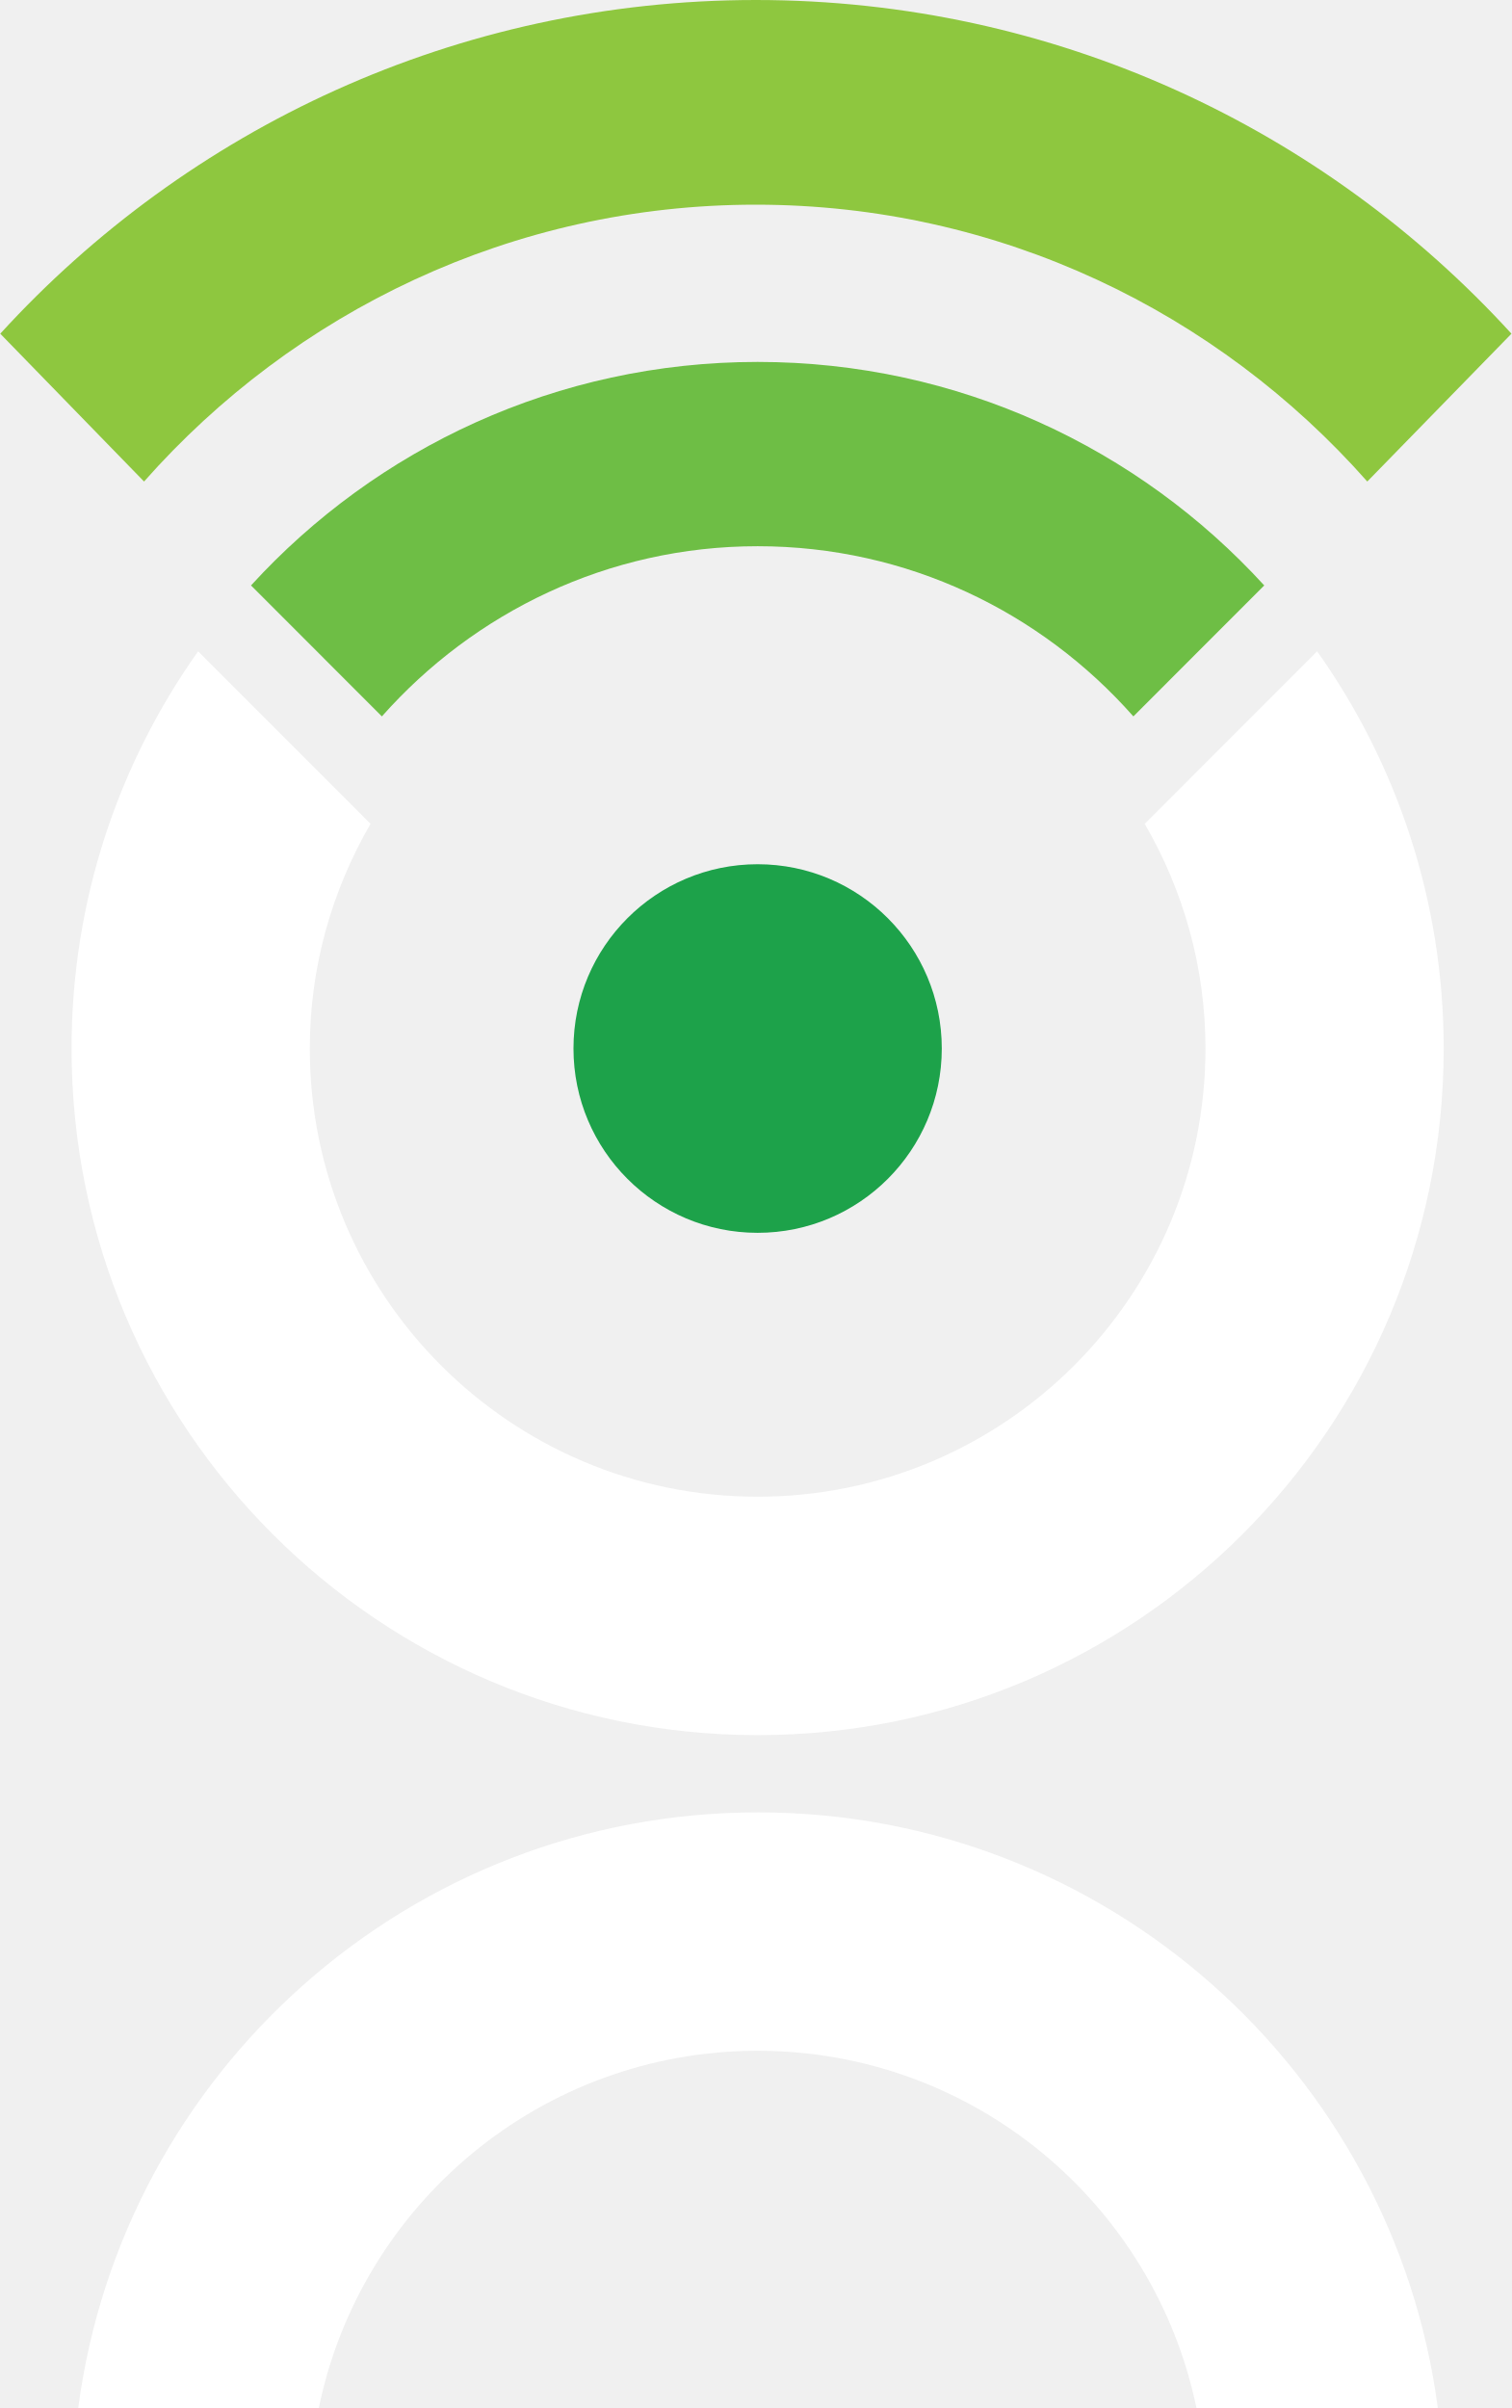
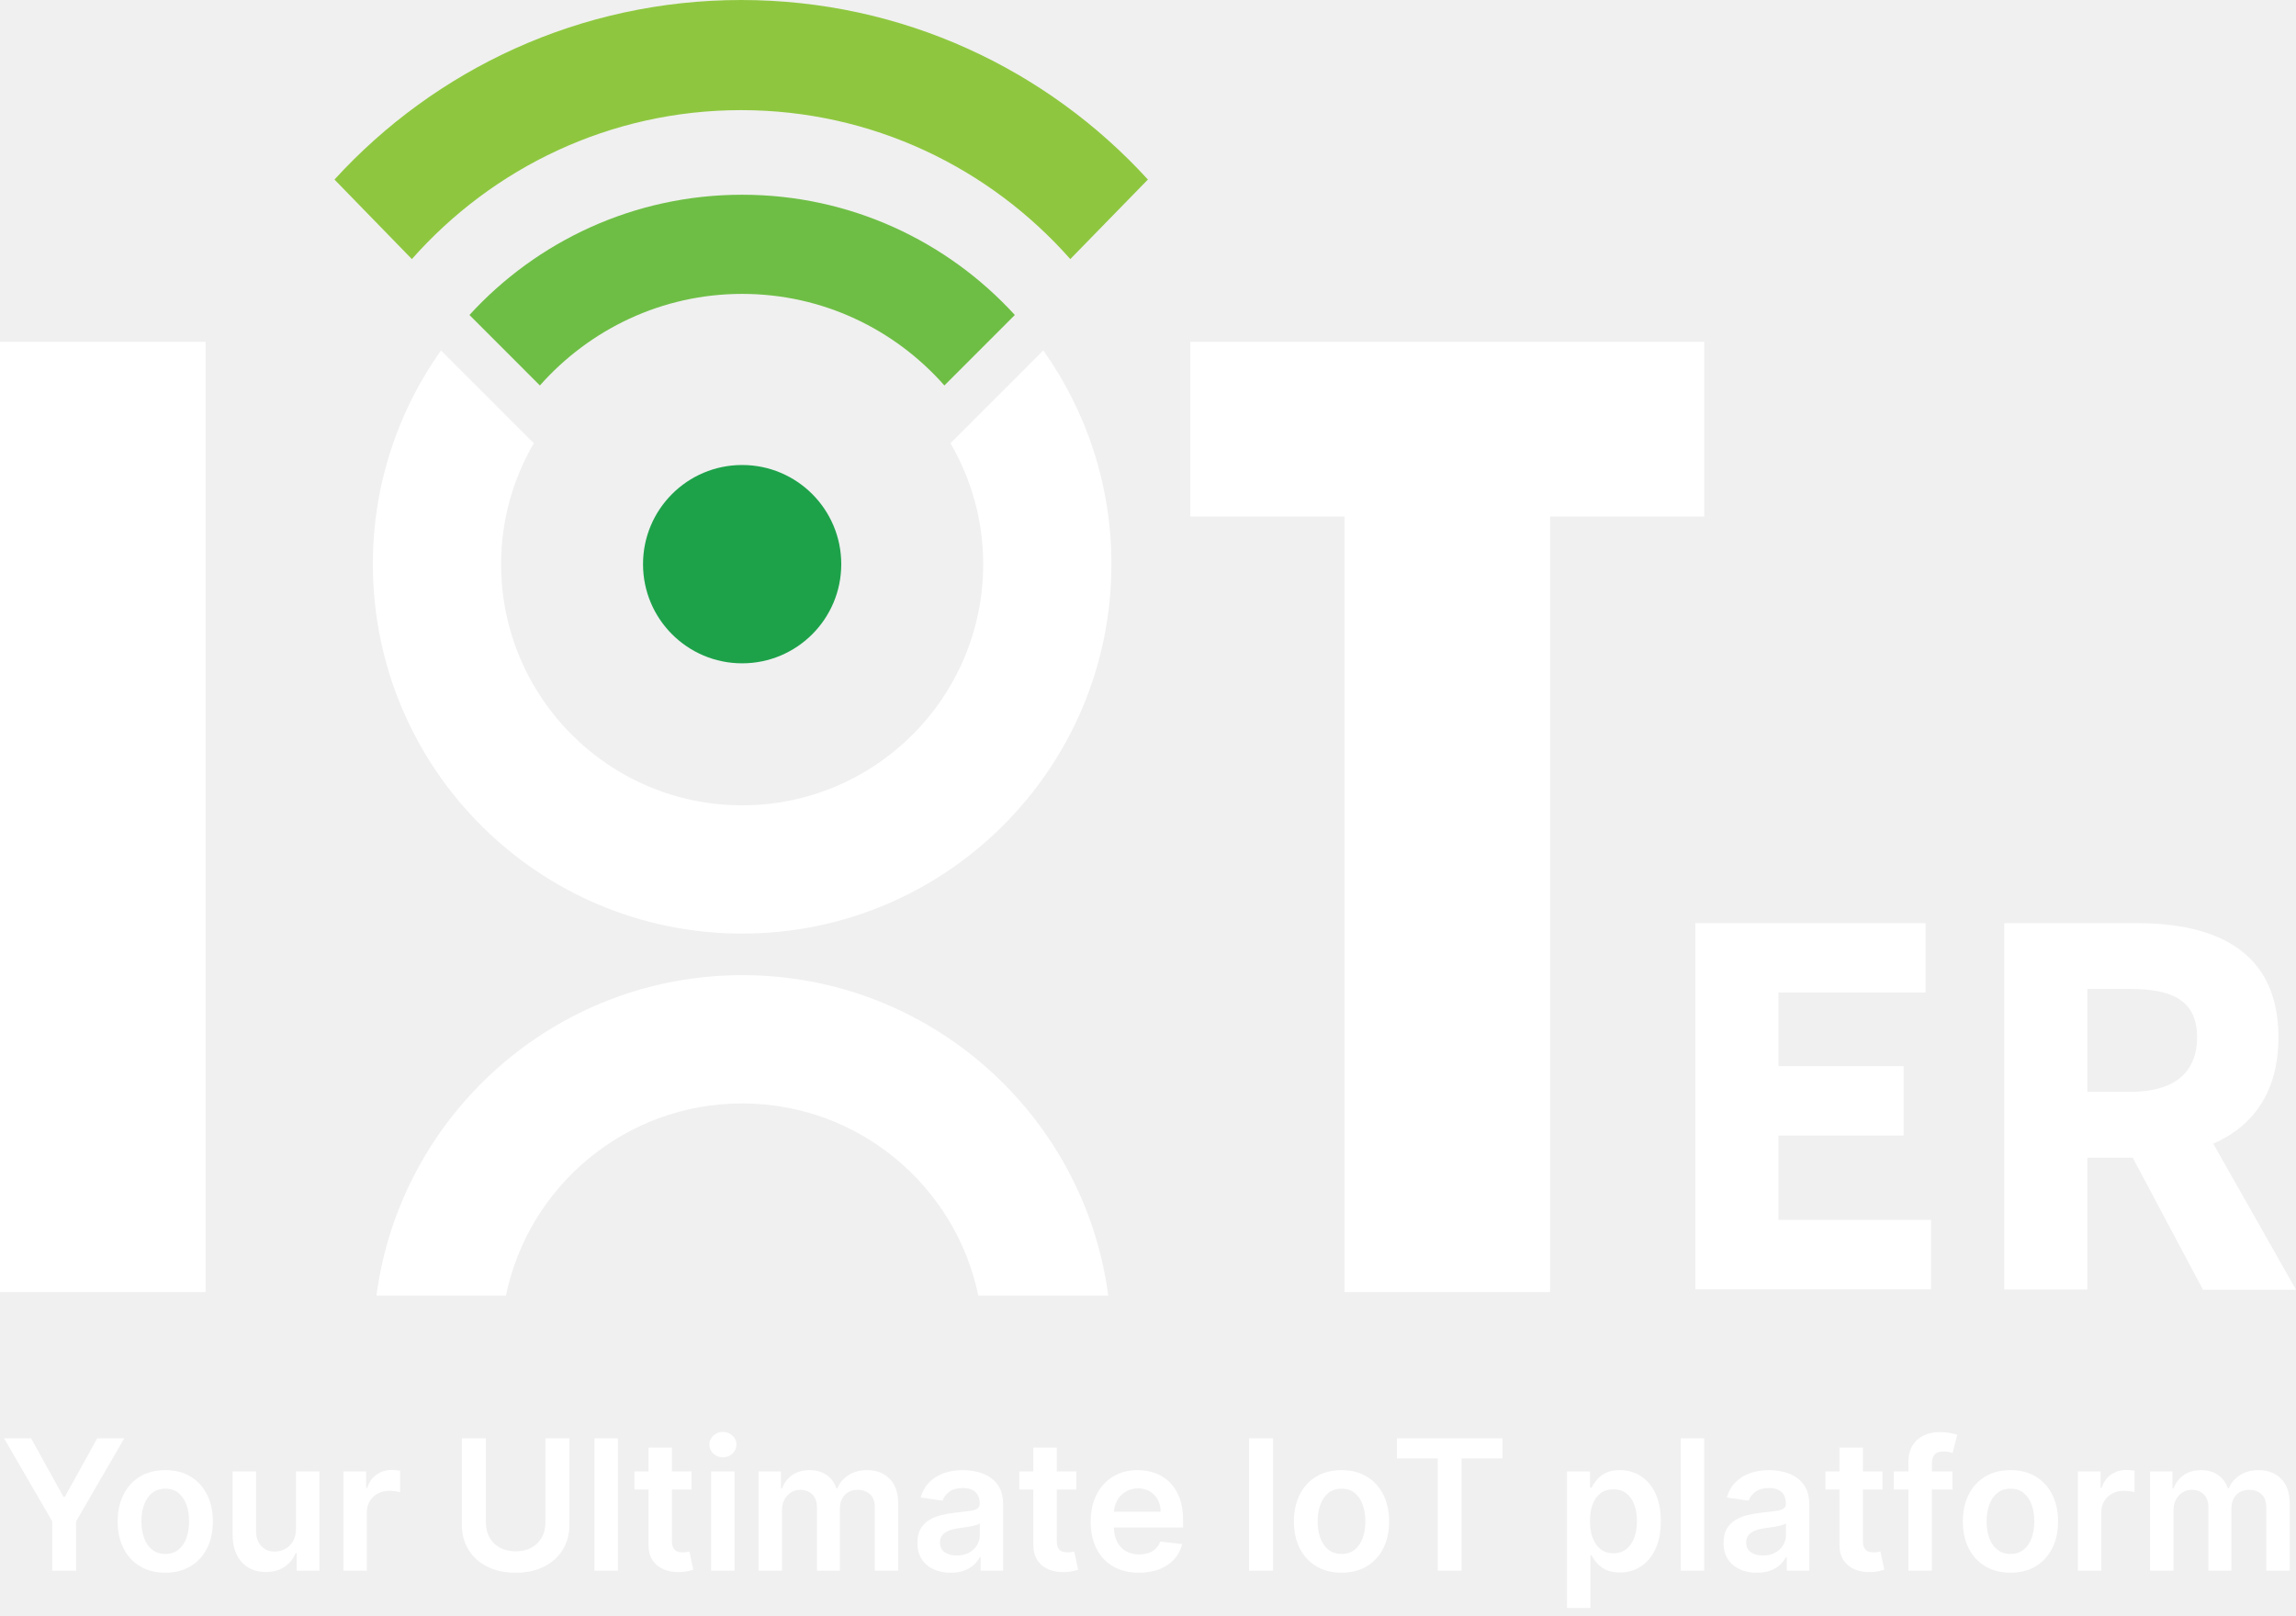
- <svg xmlns="http://www.w3.org/2000/svg" width="275px" height="438px" viewBox="0 0 275 438" version="1.1">
-   <g id="Page-1" stroke="none" stroke-width="1" fill="none" fill-rule="evenodd">
-     <g id="Artboard" transform="translate(-113, 0)" fill-rule="nonzero">
-       <g id="logo_title_white_edge" transform="translate(-0, 0)">
-         <g id="Group" transform="translate(0, 0)">
-           <g id="Group-2" transform="translate(113.0474, 0)">
+ <svg xmlns="http://www.w3.org/2000/svg" width="776px" height="546px" viewBox="0 0 776 546" version="1.1">
+   <g id="logo_white" stroke="none" stroke-width="1" fill="none" fill-rule="evenodd">
+     <g id="Group" fill-rule="nonzero">
+       <g>
+         <g transform="translate(0, 0)">
+           <g transform="translate(113.0474, 0)">
            <path d="M208.204,149.851 C215.189,161.905 219.252,175.813 219.252,190.72 C219.252,235.725 182.758,272.243 137.781,272.243 C92.804,272.243 56.31,235.725 56.31,190.72 C56.31,175.813 60.373,161.905 67.358,149.851 L35.996,118.469 C21.526,138.868 12.973,163.76 12.973,190.72 C12.973,259.69 68.855,315.608 137.781,315.608 C206.707,315.608 262.589,259.69 262.589,190.72 C262.589,163.831 254.036,138.868 239.566,118.469 L208.204,149.851 L208.204,149.851 Z" id="Path" fill="#FFFFFF" />
            <ellipse id="Oval" fill="#1DA24A" cx="137.781" cy="190.72" rx="33.501" ry="33.522" />
            <path d="M137.781,65.832 C101.286,65.832 68.427,81.523 45.618,106.487 L69.425,130.309 C86.175,111.408 110.553,99.354 137.781,99.354 C165.009,99.354 189.386,111.337 206.137,130.309 L229.944,106.487 C207.135,81.523 174.275,65.832 137.781,65.832 Z" id="Path" fill="#6EBE45" />
            <path d="M137.496,0 C83.039,0 34.071,23.394 0,60.697 L26.159,87.586 C53.387,56.774 93.089,37.231 137.425,37.231 C181.76,37.231 221.462,56.774 248.69,87.586 L274.92,60.697 C240.849,23.394 191.881,0 137.425,0 L137.496,0 Z" id="Path" fill="#8EC73F" />
-             <path d="M57.949,438 C65.576,400.912 98.435,373.024 137.781,373.024 C177.127,373.024 209.915,400.912 217.613,438 L261.52,438 C253.466,376.875 201.147,329.659 137.852,329.659 C74.557,329.659 22.239,376.875 14.184,438 L58.092,438 L57.949,438 Z" id="Path" fill="#FFFFFF" />
          </g>
+           <polygon id="Path" fill="#FFFFFF" points="69.496 436.787 0 436.787 0 115.545 69.496 115.545" />
+           <polygon id="Path" fill="#FFFFFF" points="402.295 115.545 576 115.545 576 174.601 523.896 174.601 523.896 436.787 454.399 436.787 454.399 174.601 402.295 174.601" />
+           <path d="M170.997,438 C178.623,400.912 211.483,373.024 250.828,373.024 C290.174,373.024 322.962,400.912 330.66,438 L374.568,438 C366.513,376.875 314.195,329.659 250.9,329.659 C187.605,329.659 135.286,376.875 127.232,438 L171.139,438 L170.997,438 Z" id="Path" fill="#FFFFFF" />
+         </g>
+         <g transform="translate(573, 312)" fill="#FFFFFF">
+           <polygon id="Path" points="2.03083668e-13 0.071 77.813 0.071 77.813 23.531 28.081 23.531 28.081 48.416 70.382 48.416 70.382 71.876 28.081 71.876 28.081 100.398 79.671 100.398 79.671 123.857 0 123.857 0 0" />
+           <path d="M104.394,0.071 L149.124,0.071 C175.49,0.071 197.069,9.198 197.069,38.647 C197.069,68.097 175.49,79.363 149.124,79.363 L132.475,79.363 L132.475,123.929 L104.394,123.929 L104.394,0.071 L104.394,0.071 Z M146.837,57.116 C161.628,57.116 169.56,50.841 169.56,38.647 C169.56,26.454 161.628,22.319 146.837,22.319 L132.475,22.319 L132.475,57.116 L146.837,57.116 L146.837,57.116 Z M143.979,72.018 L163.415,54.121 L203,124 L171.56,124 L143.908,72.018 L143.979,72.018 Z" id="Shape" />
+         </g>
+         <g id="Your-Ultimate-IoT-pl" transform="translate(1.364122, 484.0649)" fill="#FFFFFF">
+           <polygon id="Path" points="1.42108547e-14 2.168 9.146 2.168 20.093 21.981 20.547 21.981 31.494 2.168 40.64 2.168 24.36 30.235 24.36 46.935 16.28 46.935 16.28 30.235" />
+           <path d="M54.489,47.6 C51.214,47.6 48.373,46.877 45.967,45.431 C43.561,43.986 41.698,41.964 40.38,39.368 C39.061,36.771 38.401,33.744 38.401,30.288 C38.401,26.813 39.061,23.774 40.38,21.168 C41.698,18.563 43.561,16.537 45.967,15.091 C48.373,13.646 51.214,12.923 54.489,12.923 C57.765,12.923 60.606,13.646 63.012,15.091 C65.418,16.537 67.28,18.563 68.599,21.168 C69.918,23.774 70.577,26.813 70.577,30.288 C70.577,33.744 69.918,36.771 68.599,39.368 C67.28,41.964 65.418,43.986 63.012,45.431 C60.606,46.877 57.765,47.6 54.489,47.6 Z M54.524,41.252 C56.314,41.252 57.803,40.761 58.992,39.779 C60.181,38.796 61.072,37.475 61.663,35.813 C62.255,34.152 62.551,32.299 62.551,30.252 C62.551,28.201 62.255,26.341 61.663,24.674 C61.072,23.007 60.181,21.678 58.992,20.687 C57.803,19.696 56.314,19.201 54.524,19.201 C52.712,19.201 51.205,19.696 50.004,20.687 C48.803,21.678 47.907,23.007 47.315,24.674 C46.724,26.341 46.428,28.201 46.428,30.252 C46.428,32.299 46.724,34.152 47.315,35.813 C47.907,37.475 48.803,38.796 50.004,39.779 C51.205,40.761 52.712,41.252 54.524,41.252 Z" id="Shape" />
+           <path d="M98.661,32.823 L98.661,13.36 L106.583,13.36 L106.583,46.935 L98.906,46.935 L98.906,40.972 L98.557,40.972 C97.793,42.852 96.548,44.389 94.823,45.582 C93.098,46.776 90.973,47.372 88.449,47.372 C86.252,47.372 84.312,46.879 82.63,45.892 C80.949,44.906 79.634,43.472 78.687,41.591 C77.74,39.709 77.263,37.422 77.257,34.729 L77.257,13.36 L85.179,13.36 L85.179,33.505 C85.185,35.639 85.769,37.332 86.93,38.585 C88.091,39.838 89.618,40.465 91.51,40.465 C92.681,40.465 93.814,40.182 94.908,39.617 C96.003,39.051 96.903,38.203 97.61,37.072 C98.317,35.942 98.667,34.525 98.661,32.823 Z" id="Path" />
+           <path d="M114.697,46.935 L114.697,13.36 L122.374,13.36 L122.374,18.956 L122.724,18.956 C123.336,17.015 124.39,15.515 125.885,14.457 C127.38,13.399 129.089,12.87 131.013,12.87 C131.45,12.87 131.942,12.891 132.49,12.932 C133.038,12.973 133.496,13.031 133.863,13.107 L133.863,20.373 C133.519,20.265 132.986,20.162 132.265,20.064 C131.544,19.967 130.852,19.918 130.191,19.918 C128.739,19.918 127.443,20.227 126.302,20.847 C125.161,21.466 124.262,22.323 123.605,23.417 C122.947,24.512 122.619,25.77 122.619,27.192 L122.619,46.935 L114.697,46.935 Z" id="Path" />
+           <path d="M182.966,2.168 L191.08,2.168 L191.08,31.424 C191.08,34.624 190.325,37.44 188.814,39.873 C187.302,42.305 185.184,44.203 182.459,45.569 C179.734,46.934 176.551,47.617 172.911,47.617 C169.26,47.617 166.071,46.934 163.346,45.569 C160.621,44.203 158.506,42.305 157,39.873 C155.495,37.44 154.742,34.624 154.742,31.424 L154.742,2.168 L162.857,2.168 L162.857,30.742 C162.857,32.608 163.268,34.267 164.089,35.719 C164.911,37.172 166.075,38.312 167.58,39.138 C169.085,39.964 170.863,40.378 172.911,40.378 C174.966,40.378 176.747,39.964 178.254,39.138 C179.76,38.312 180.922,37.172 181.74,35.719 C182.558,34.267 182.966,32.608 182.966,30.742 L182.966,2.168 Z" id="Path" />
+           <polygon id="Path" points="207.466 2.168 207.466 46.935 199.544 46.935 199.544 2.168" />
+           <path d="M232.35,13.36 L232.35,19.481 L213.062,19.481 L213.062,13.36 L232.35,13.36 Z M217.818,5.316 L225.74,5.316 L225.74,36.845 C225.74,37.906 225.901,38.716 226.223,39.274 C226.545,39.832 226.976,40.214 227.517,40.419 C228.057,40.625 228.66,40.727 229.325,40.727 C229.811,40.727 230.261,40.69 230.675,40.616 C231.089,40.541 231.408,40.479 231.633,40.43 L232.962,46.603 C232.536,46.746 231.936,46.905 231.161,47.081 C230.385,47.258 229.435,47.361 228.31,47.39 C226.328,47.448 224.544,47.145 222.957,46.48 C221.37,45.816 220.114,44.787 219.189,43.394 C218.263,42.001 217.806,40.249 217.818,38.139 L217.818,5.316 Z" id="Shape" />
+           <path d="M238.977,46.935 L238.977,13.36 L246.899,13.36 L246.899,46.935 L238.977,46.935 Z M242.969,8.604 C241.71,8.604 240.631,8.183 239.732,7.34 C238.832,6.497 238.383,5.484 238.383,4.301 C238.383,3.119 238.833,2.106 239.733,1.264 C240.633,0.421 241.71,-5.68434189e-14 242.964,-5.68434189e-14 C244.226,-5.68434189e-14 245.306,0.421 246.202,1.264 C247.098,2.106 247.546,3.119 247.546,4.302 C247.546,5.485 247.098,6.498 246.202,7.34 C245.306,8.183 244.228,8.604 242.969,8.604 Z" id="Shape" />
+           <path d="M255.013,46.935 L255.013,13.36 L262.585,13.36 L262.585,19.061 L262.987,19.061 C263.687,17.146 264.842,15.644 266.454,14.556 C268.066,13.467 269.994,12.923 272.238,12.923 C274.511,12.923 276.433,13.472 278.002,14.569 C279.571,15.666 280.675,17.163 281.314,19.061 L281.663,19.061 C282.407,17.198 283.664,15.71 285.436,14.595 C287.208,13.48 289.314,12.923 291.753,12.923 C294.843,12.923 297.361,13.899 299.308,15.85 C301.255,17.801 302.228,20.649 302.228,24.394 L302.228,46.935 L294.306,46.935 L294.306,25.618 C294.306,23.543 293.751,22.019 292.641,21.046 C291.53,20.072 290.173,19.586 288.57,19.586 C286.659,19.586 285.17,20.18 284.103,21.367 C283.036,22.555 282.503,24.094 282.503,25.986 L282.503,46.935 L274.738,46.935 L274.738,25.304 C274.738,23.57 274.218,22.183 273.178,21.144 C272.137,20.105 270.781,19.586 269.108,19.586 C267.971,19.586 266.936,19.876 266.001,20.456 C265.067,21.036 264.323,21.845 263.767,22.884 C263.212,23.923 262.935,25.132 262.935,26.51 L262.935,46.935 L255.013,46.935 Z" id="Path" />
+           <path d="M319.942,47.617 C317.809,47.617 315.894,47.233 314.198,46.465 C312.502,45.697 311.161,44.563 310.176,43.064 C309.191,41.564 308.698,39.713 308.698,37.51 C308.698,35.621 309.051,34.055 309.756,32.812 C310.461,31.569 311.419,30.576 312.628,29.833 C313.838,29.09 315.202,28.528 316.722,28.148 C318.242,27.767 319.817,27.49 321.446,27.315 C323.422,27.099 325.021,26.907 326.244,26.74 C327.467,26.572 328.357,26.311 328.915,25.955 C329.473,25.599 329.752,25.044 329.752,24.289 L329.752,24.149 C329.752,22.506 329.266,21.232 328.294,20.329 C327.322,19.425 325.914,18.973 324.069,18.973 C322.131,18.973 320.598,19.397 319.47,20.246 C318.342,21.094 317.579,22.092 317.18,23.24 L309.8,22.191 C310.383,20.151 311.345,18.442 312.687,17.065 C314.03,15.688 315.669,14.653 317.606,13.961 C319.542,13.269 321.685,12.923 324.034,12.923 C325.643,12.923 327.251,13.112 328.859,13.489 C330.466,13.866 331.933,14.491 333.261,15.362 C334.589,16.234 335.656,17.413 336.463,18.899 C337.271,20.386 337.674,22.241 337.674,24.464 L337.674,46.935 L330.067,46.935 L330.067,42.319 L329.805,42.319 C329.327,43.257 328.652,44.13 327.781,44.937 C326.909,45.745 325.824,46.393 324.524,46.883 C323.224,47.372 321.697,47.617 319.942,47.617 Z M321.988,41.794 C323.58,41.794 324.959,41.478 326.126,40.845 C327.293,40.213 328.195,39.374 328.832,38.327 C329.469,37.281 329.787,36.134 329.787,34.887 L329.787,30.935 C329.528,31.144 329.106,31.336 328.522,31.51 C327.937,31.683 327.279,31.836 326.546,31.969 C325.813,32.101 325.088,32.218 324.373,32.318 C323.657,32.419 323.037,32.506 322.513,32.578 C321.335,32.742 320.281,33.005 319.35,33.368 C318.419,33.73 317.684,34.236 317.147,34.884 C316.609,35.533 316.34,36.367 316.34,37.387 C316.34,38.836 316.871,39.932 317.934,40.677 C318.996,41.422 320.347,41.794 321.988,41.794 Z" id="Shape" />
+           <path d="M362.418,13.36 L362.418,19.481 L343.13,19.481 L343.13,13.36 L362.418,13.36 Z M347.887,5.316 L355.808,5.316 L355.808,36.845 C355.808,37.906 355.969,38.716 356.291,39.274 C356.613,39.832 357.045,40.214 357.585,40.419 C358.126,40.625 358.728,40.727 359.393,40.727 C359.88,40.727 360.33,40.69 360.744,40.616 C361.158,40.541 361.477,40.479 361.701,40.43 L363.03,46.603 C362.605,46.746 362.005,46.905 361.229,47.081 C360.454,47.258 359.504,47.361 358.379,47.39 C356.397,47.448 354.612,47.145 353.026,46.48 C351.439,45.816 350.183,44.787 349.257,43.394 C348.332,42.001 347.875,40.249 347.887,38.139 L347.887,5.316 Z" id="Shape" />
+           <path d="M383.578,47.6 C380.203,47.6 377.296,46.894 374.858,45.482 C372.42,44.069 370.545,42.07 369.232,39.483 C367.919,36.897 367.262,33.849 367.262,30.34 C367.262,26.889 367.92,23.856 369.236,21.24 C370.552,18.624 372.4,16.584 374.779,15.12 C377.159,13.655 379.952,12.923 383.158,12.923 C385.221,12.923 387.175,13.255 389.02,13.92 C390.865,14.584 392.499,15.607 393.921,16.986 C395.343,18.366 396.461,20.125 397.274,22.261 C398.087,24.397 398.494,26.939 398.494,29.885 L398.494,32.316 L370.969,32.316 L370.969,26.983 L390.904,26.983 C390.899,25.461 390.576,24.107 389.936,22.921 C389.296,21.735 388.405,20.801 387.261,20.119 C386.117,19.437 384.784,19.096 383.263,19.096 C381.64,19.096 380.217,19.483 378.994,20.257 C377.771,21.031 376.822,22.048 376.146,23.31 C375.469,24.572 375.126,25.954 375.114,27.455 L375.114,32.106 C375.114,34.059 375.469,35.731 376.179,37.123 C376.888,38.514 377.884,39.58 379.167,40.318 C380.449,41.057 381.954,41.427 383.683,41.427 C384.828,41.427 385.869,41.264 386.806,40.939 C387.743,40.614 388.551,40.129 389.23,39.483 C389.909,38.838 390.427,38.04 390.782,37.09 L398.179,37.929 C397.713,39.876 396.826,41.575 395.517,43.024 C394.208,44.474 392.543,45.599 390.52,46.4 C388.497,47.2 386.183,47.6 383.578,47.6 Z" id="Path" />
+           <polygon id="Path" points="428.922 2.168 428.922 46.935 420.807 46.935 420.807 2.168" />
+           <path d="M452.039,47.6 C448.763,47.6 445.922,46.877 443.516,45.431 C441.11,43.986 439.248,41.964 437.929,39.368 C436.61,36.771 435.951,33.744 435.951,30.288 C435.951,26.813 436.61,23.774 437.929,21.168 C439.248,18.563 441.11,16.537 443.516,15.091 C445.922,13.646 448.763,12.923 452.039,12.923 C455.315,12.923 458.156,13.646 460.562,15.091 C462.968,16.537 464.83,18.563 466.149,21.168 C467.468,23.774 468.127,26.813 468.127,30.288 C468.127,33.744 467.468,36.771 466.149,39.368 C464.83,41.964 462.968,43.986 460.562,45.431 C458.156,46.877 455.315,47.6 452.039,47.6 Z M452.074,41.252 C453.864,41.252 455.353,40.761 456.542,39.779 C457.731,38.796 458.621,37.475 459.213,35.813 C459.805,34.152 460.101,32.299 460.101,30.252 C460.101,28.201 459.805,26.341 459.213,24.674 C458.621,23.007 457.731,21.678 456.542,20.687 C455.353,19.696 453.864,19.201 452.074,19.201 C450.261,19.201 448.755,19.696 447.554,20.687 C446.353,21.678 445.457,23.007 444.865,24.674 C444.273,26.341 443.978,28.201 443.978,30.252 C443.978,32.299 444.273,34.152 444.865,35.813 C445.457,37.475 446.353,38.796 447.554,39.779 C448.755,40.761 450.261,41.252 452.074,41.252 Z" id="Shape" />
+           <polygon id="Path" points="470.75 8.971 470.75 2.168 506.459 2.168 506.459 8.971 492.627 8.971 492.627 46.935 484.582 46.935 484.582 8.971" />
+           <path d="M528.247,59.526 L528.247,13.36 L536.029,13.36 L536.029,18.903 L536.501,18.903 C536.904,18.099 537.477,17.233 538.222,16.305 C538.966,15.376 539.972,14.581 541.238,13.918 C542.505,13.254 544.126,12.923 546.102,12.923 C548.684,12.923 551.023,13.583 553.118,14.903 C555.214,16.224 556.877,18.169 558.106,20.74 C559.336,23.31 559.951,26.464 559.951,30.2 C559.951,33.884 559.348,37.016 558.141,39.597 C556.935,42.178 555.288,44.145 553.201,45.499 C551.115,46.853 548.754,47.53 546.119,47.53 C544.196,47.53 542.598,47.21 541.328,46.57 C540.057,45.93 539.039,45.154 538.272,44.24 C537.505,43.326 536.915,42.458 536.501,41.636 L536.169,41.636 L536.169,59.526 L528.247,59.526 Z M536.012,30.148 C536.012,32.322 536.321,34.226 536.939,35.859 C537.556,37.493 538.453,38.765 539.627,39.676 C540.802,40.586 542.231,41.042 543.916,41.042 C545.653,41.042 547.112,40.572 548.294,39.632 C549.476,38.692 550.371,37.401 550.978,35.759 C551.586,34.116 551.89,32.246 551.89,30.148 C551.89,28.067 551.59,26.218 550.991,24.602 C550.392,22.986 549.502,21.717 548.32,20.794 C547.138,19.872 545.67,19.411 543.916,19.411 C542.214,19.411 540.776,19.855 539.601,20.742 C538.426,21.63 537.535,22.877 536.925,24.484 C536.316,26.091 536.012,27.979 536.012,30.148 Z" id="Shape" />
+           <polygon id="Path" points="574.623 2.168 574.623 46.935 566.701 46.935 566.701 2.168" />
+           <path d="M592.407,47.617 C590.274,47.617 588.359,47.233 586.663,46.465 C584.966,45.697 583.626,44.563 582.641,43.064 C581.656,41.564 581.163,39.713 581.163,37.51 C581.163,35.621 581.516,34.055 582.221,32.812 C582.926,31.569 583.884,30.576 585.093,29.833 C586.303,29.09 587.667,28.528 589.187,28.148 C590.707,27.767 592.282,27.49 593.911,27.315 C595.887,27.099 597.486,26.907 598.709,26.74 C599.932,26.572 600.822,26.311 601.38,25.955 C601.938,25.599 602.217,25.044 602.217,24.289 L602.217,24.149 C602.217,22.506 601.731,21.232 600.759,20.329 C599.787,19.425 598.379,18.973 596.534,18.973 C594.596,18.973 593.063,19.397 591.935,20.246 C590.807,21.094 590.044,22.092 589.645,23.24 L582.265,22.191 C582.848,20.151 583.81,18.442 585.152,17.065 C586.495,15.688 588.134,14.653 590.071,13.961 C592.007,13.269 594.15,12.923 596.499,12.923 C598.108,12.923 599.716,13.112 601.324,13.489 C602.931,13.866 604.398,14.491 605.726,15.362 C607.053,16.234 608.121,17.413 608.928,18.899 C609.735,20.386 610.139,22.241 610.139,24.464 L610.139,46.935 L602.532,46.935 L602.532,42.319 L602.27,42.319 C601.792,43.257 601.117,44.13 600.246,44.937 C599.374,45.745 598.289,46.393 596.989,46.883 C595.689,47.372 594.162,47.617 592.407,47.617 Z M594.453,41.794 C596.044,41.794 597.424,41.478 598.591,40.845 C599.758,40.213 600.66,39.374 601.297,38.327 C601.934,37.281 602.252,36.134 602.252,34.887 L602.252,30.935 C601.993,31.144 601.571,31.336 600.987,31.51 C600.402,31.683 599.744,31.836 599.011,31.969 C598.278,32.101 597.553,32.218 596.838,32.318 C596.122,32.419 595.502,32.506 594.978,32.578 C593.8,32.742 592.746,33.005 591.815,33.368 C590.884,33.73 590.149,34.236 589.612,34.884 C589.074,35.533 588.805,36.367 588.805,37.387 C588.805,38.836 589.336,39.932 590.398,40.677 C591.461,41.422 592.812,41.794 594.453,41.794 Z" id="Shape" />
+           <path d="M634.883,13.36 L634.883,19.481 L615.595,19.481 L615.595,13.36 L634.883,13.36 Z M620.352,5.316 L628.273,5.316 L628.273,36.845 C628.273,37.906 628.434,38.716 628.756,39.274 C629.078,39.832 629.51,40.214 630.05,40.419 C630.591,40.625 631.193,40.727 631.858,40.727 C632.345,40.727 632.795,40.69 633.209,40.616 C633.623,40.541 633.942,40.479 634.166,40.43 L635.495,46.603 C635.07,46.746 634.47,46.905 633.694,47.081 C632.919,47.258 631.969,47.361 630.844,47.39 C628.862,47.448 627.077,47.145 625.491,46.48 C623.904,45.816 622.647,44.787 621.722,43.394 C620.797,42.001 620.34,40.249 620.352,38.139 L620.352,5.316 Z" id="Shape" />
+           <path d="M658.526,13.36 L658.526,19.481 L638.678,19.481 L638.678,13.36 L658.526,13.36 Z M643.644,46.935 L643.644,10.195 C643.644,7.933 644.114,6.054 645.052,4.555 C645.99,3.057 647.254,1.935 648.842,1.189 C650.431,0.443 652.195,0.07 654.137,0.07 C655.509,0.07 656.726,0.178 657.787,0.393 C658.848,0.609 659.636,0.804 660.152,0.979 L658.561,7.117 C658.228,7.012 657.808,6.905 657.299,6.794 C656.791,6.683 656.226,6.628 655.605,6.628 C654.128,6.628 653.085,6.982 652.477,7.69 C651.87,8.398 651.566,9.408 651.566,10.72 L651.566,46.935 L643.644,46.935 Z" id="Shape" />
+           <path d="M678.129,47.6 C674.853,47.6 672.012,46.877 669.606,45.431 C667.2,43.986 665.338,41.964 664.019,39.368 C662.7,36.771 662.041,33.744 662.041,30.288 C662.041,26.813 662.7,23.774 664.019,21.168 C665.338,18.563 667.2,16.537 669.606,15.091 C672.012,13.646 674.853,12.923 678.129,12.923 C681.405,12.923 684.245,13.646 686.651,15.091 C689.057,16.537 690.92,18.563 692.238,21.168 C693.557,23.774 694.217,26.813 694.217,30.288 C694.217,33.744 693.557,36.771 692.238,39.368 C690.92,41.964 689.057,43.986 686.651,45.431 C684.245,46.877 681.405,47.6 678.129,47.6 Z M678.163,41.252 C679.953,41.252 681.443,40.761 682.632,39.779 C683.821,38.796 684.711,37.475 685.303,35.813 C685.894,34.152 686.19,32.299 686.19,30.252 C686.19,28.201 685.894,26.341 685.303,24.674 C684.711,23.007 683.821,21.678 682.632,20.687 C681.443,19.696 679.953,19.201 678.163,19.201 C676.351,19.201 674.844,19.696 673.643,20.687 C672.443,21.678 671.546,23.007 670.955,24.674 C670.363,26.341 670.067,28.201 670.067,30.252 C670.067,32.299 670.363,34.152 670.955,35.813 C671.546,37.475 672.443,38.796 673.643,39.779 C674.844,40.761 676.351,41.252 678.163,41.252 Z" id="Shape" />
+           <path d="M700.897,46.935 L700.897,13.36 L708.574,13.36 L708.574,18.956 L708.924,18.956 C709.536,17.015 710.589,15.515 712.084,14.457 C713.579,13.399 715.289,12.87 717.212,12.87 C717.649,12.87 718.142,12.891 718.69,12.932 C719.238,12.973 719.695,13.031 720.063,13.107 L720.063,20.373 C719.719,20.265 719.186,20.162 718.465,20.064 C717.743,19.967 717.052,19.918 716.39,19.918 C714.939,19.918 713.643,20.227 712.502,20.847 C711.361,21.466 710.461,22.323 709.804,23.417 C709.147,24.512 708.818,25.77 708.818,27.192 L708.818,46.935 L700.897,46.935 Z" id="Path" />
+           <path d="M725.309,46.935 L725.309,13.36 L732.881,13.36 L732.881,19.061 L733.283,19.061 C733.982,17.146 735.138,15.644 736.75,14.556 C738.361,13.467 740.289,12.923 742.534,12.923 C744.807,12.923 746.728,13.472 748.298,14.569 C749.867,15.666 750.971,17.163 751.609,19.061 L751.959,19.061 C752.702,17.198 753.96,15.71 755.732,14.595 C757.504,13.48 759.609,12.923 762.049,12.923 C765.138,12.923 767.657,13.899 769.603,15.85 C771.55,17.801 772.524,20.649 772.524,24.394 L772.524,46.935 L764.602,46.935 L764.602,25.618 C764.602,23.543 764.047,22.019 762.936,21.046 C761.826,20.072 760.469,19.586 758.866,19.586 C756.954,19.586 755.465,20.18 754.398,21.367 C753.332,22.555 752.798,24.094 752.798,25.986 L752.798,46.935 L745.034,46.935 L745.034,25.304 C745.034,23.57 744.514,22.183 743.473,21.144 C742.433,20.105 741.076,19.586 739.403,19.586 C738.267,19.586 737.231,19.876 736.297,20.456 C735.363,21.036 734.618,21.845 734.063,22.884 C733.508,23.923 733.23,25.132 733.23,26.51 L733.23,46.935 L725.309,46.935 Z" id="Path" />
        </g>
      </g>
    </g>
  </g>
</svg>
